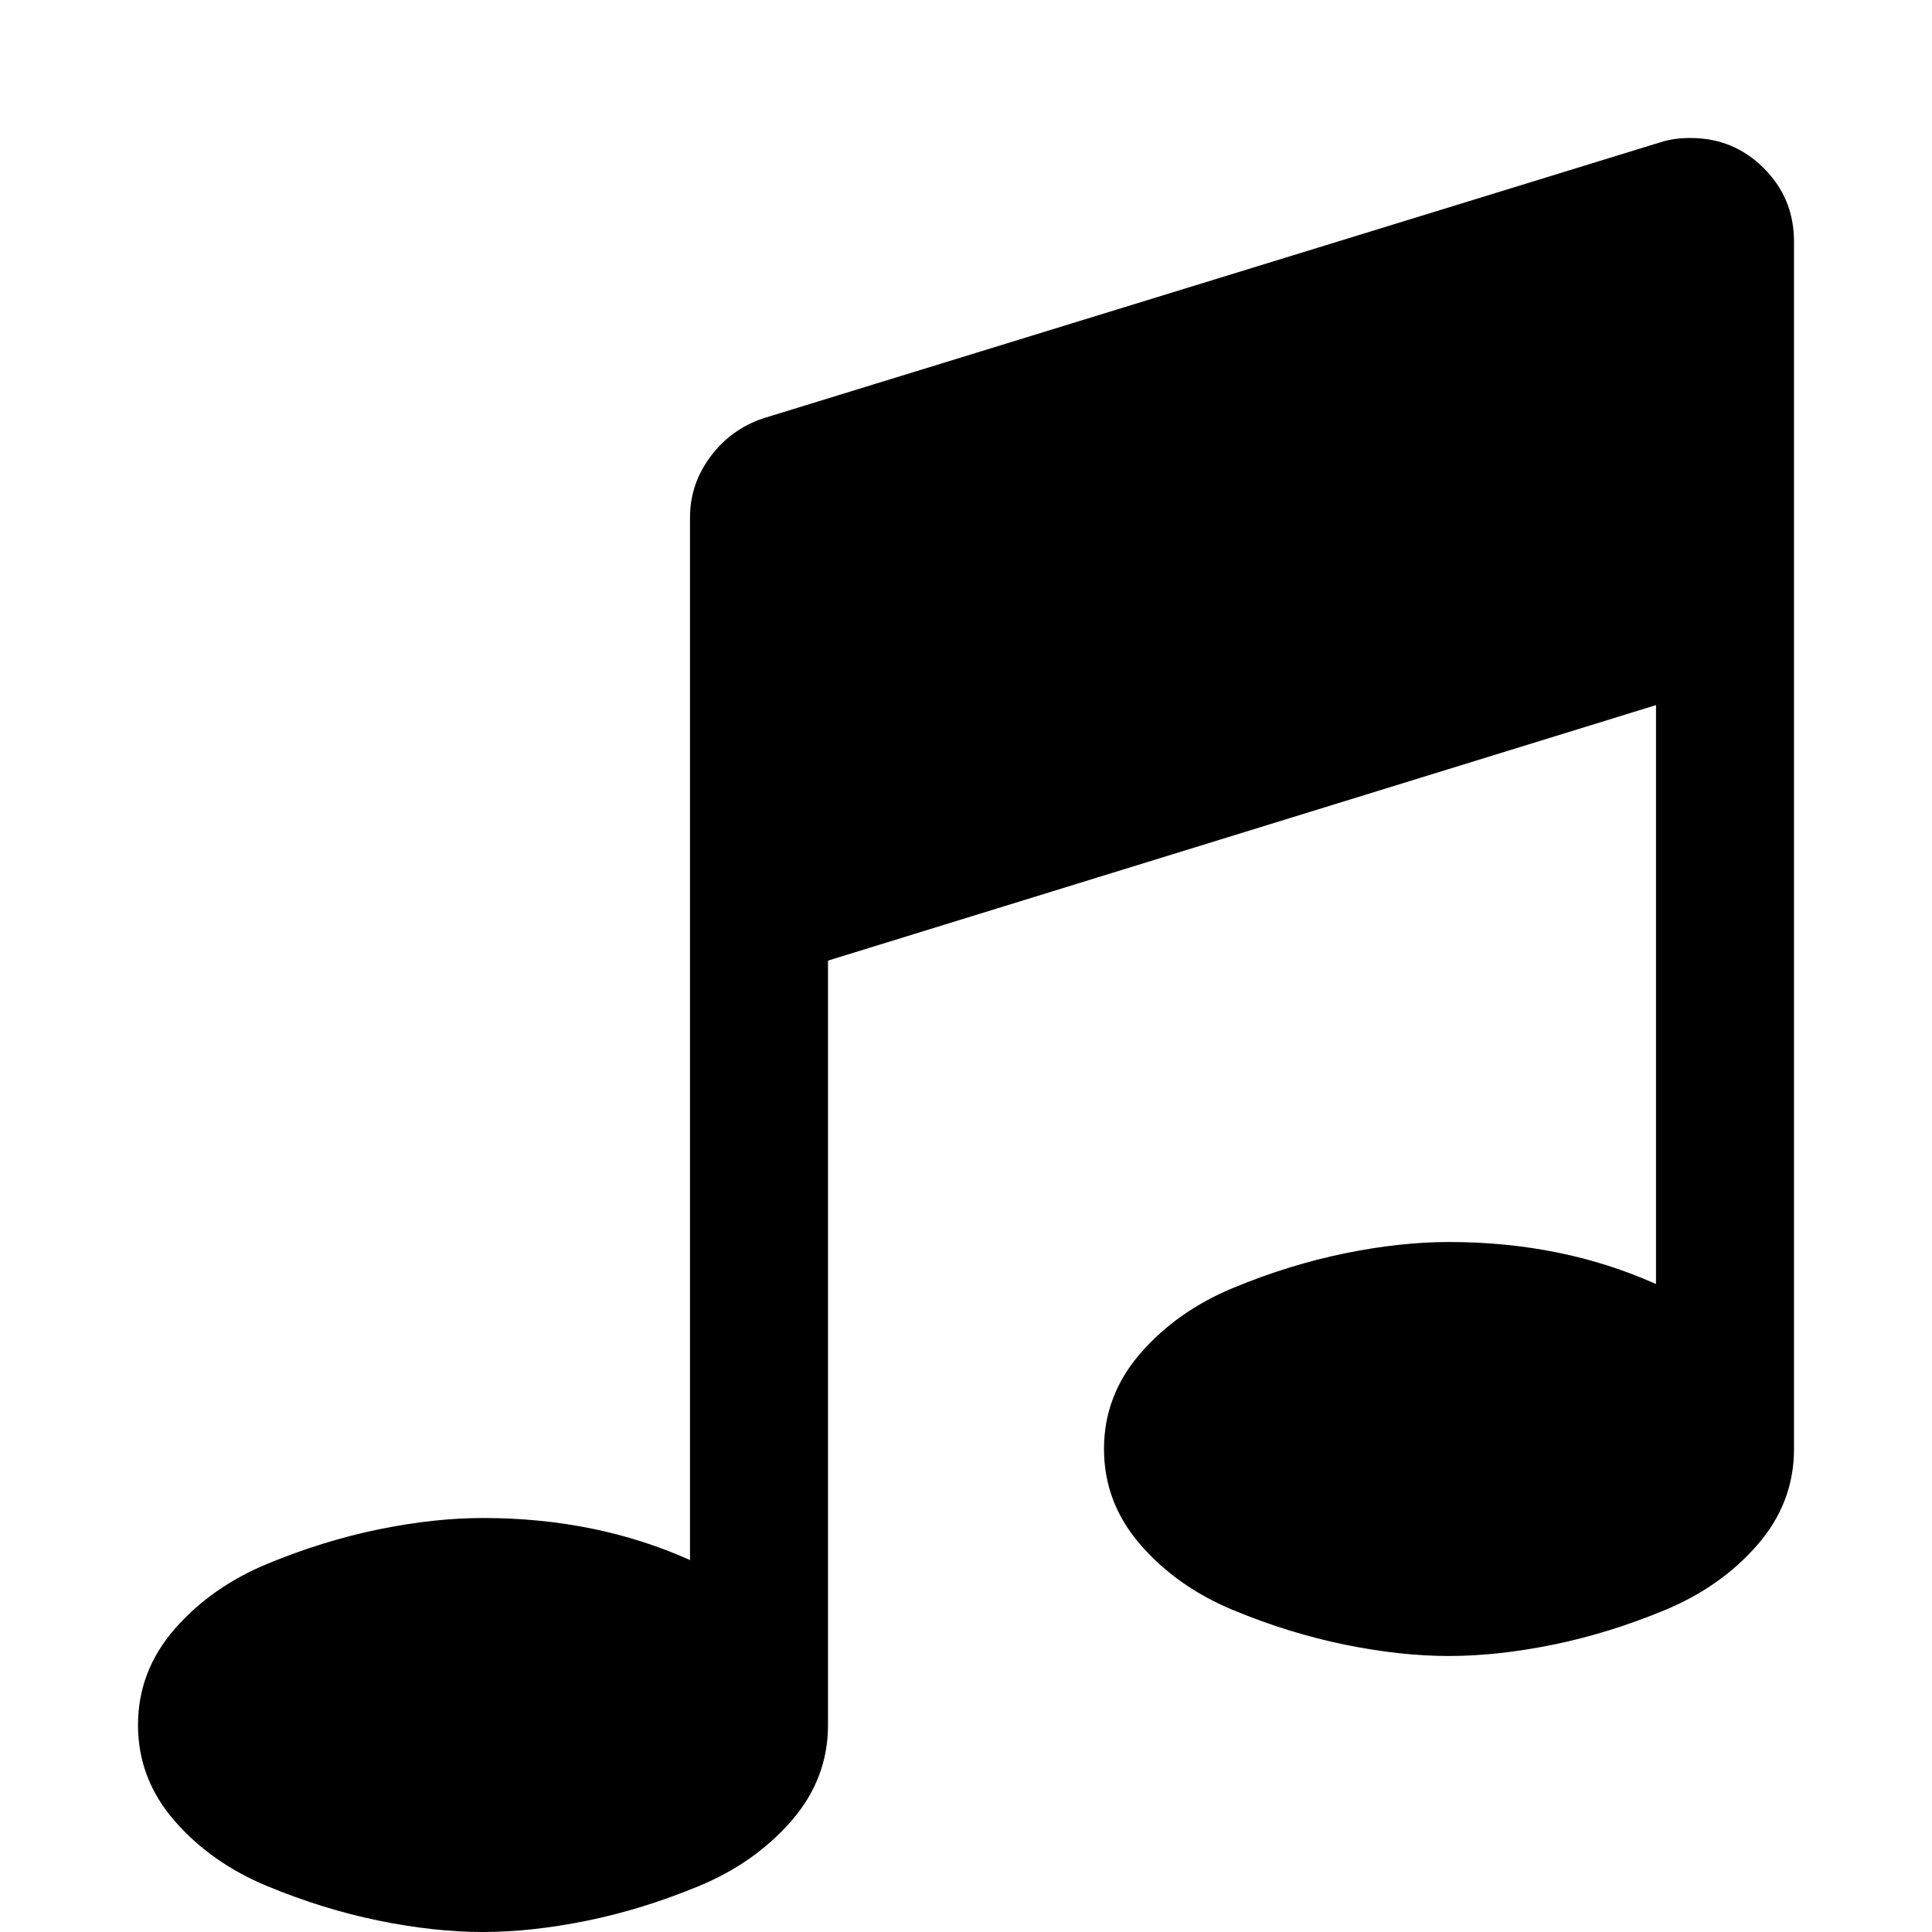
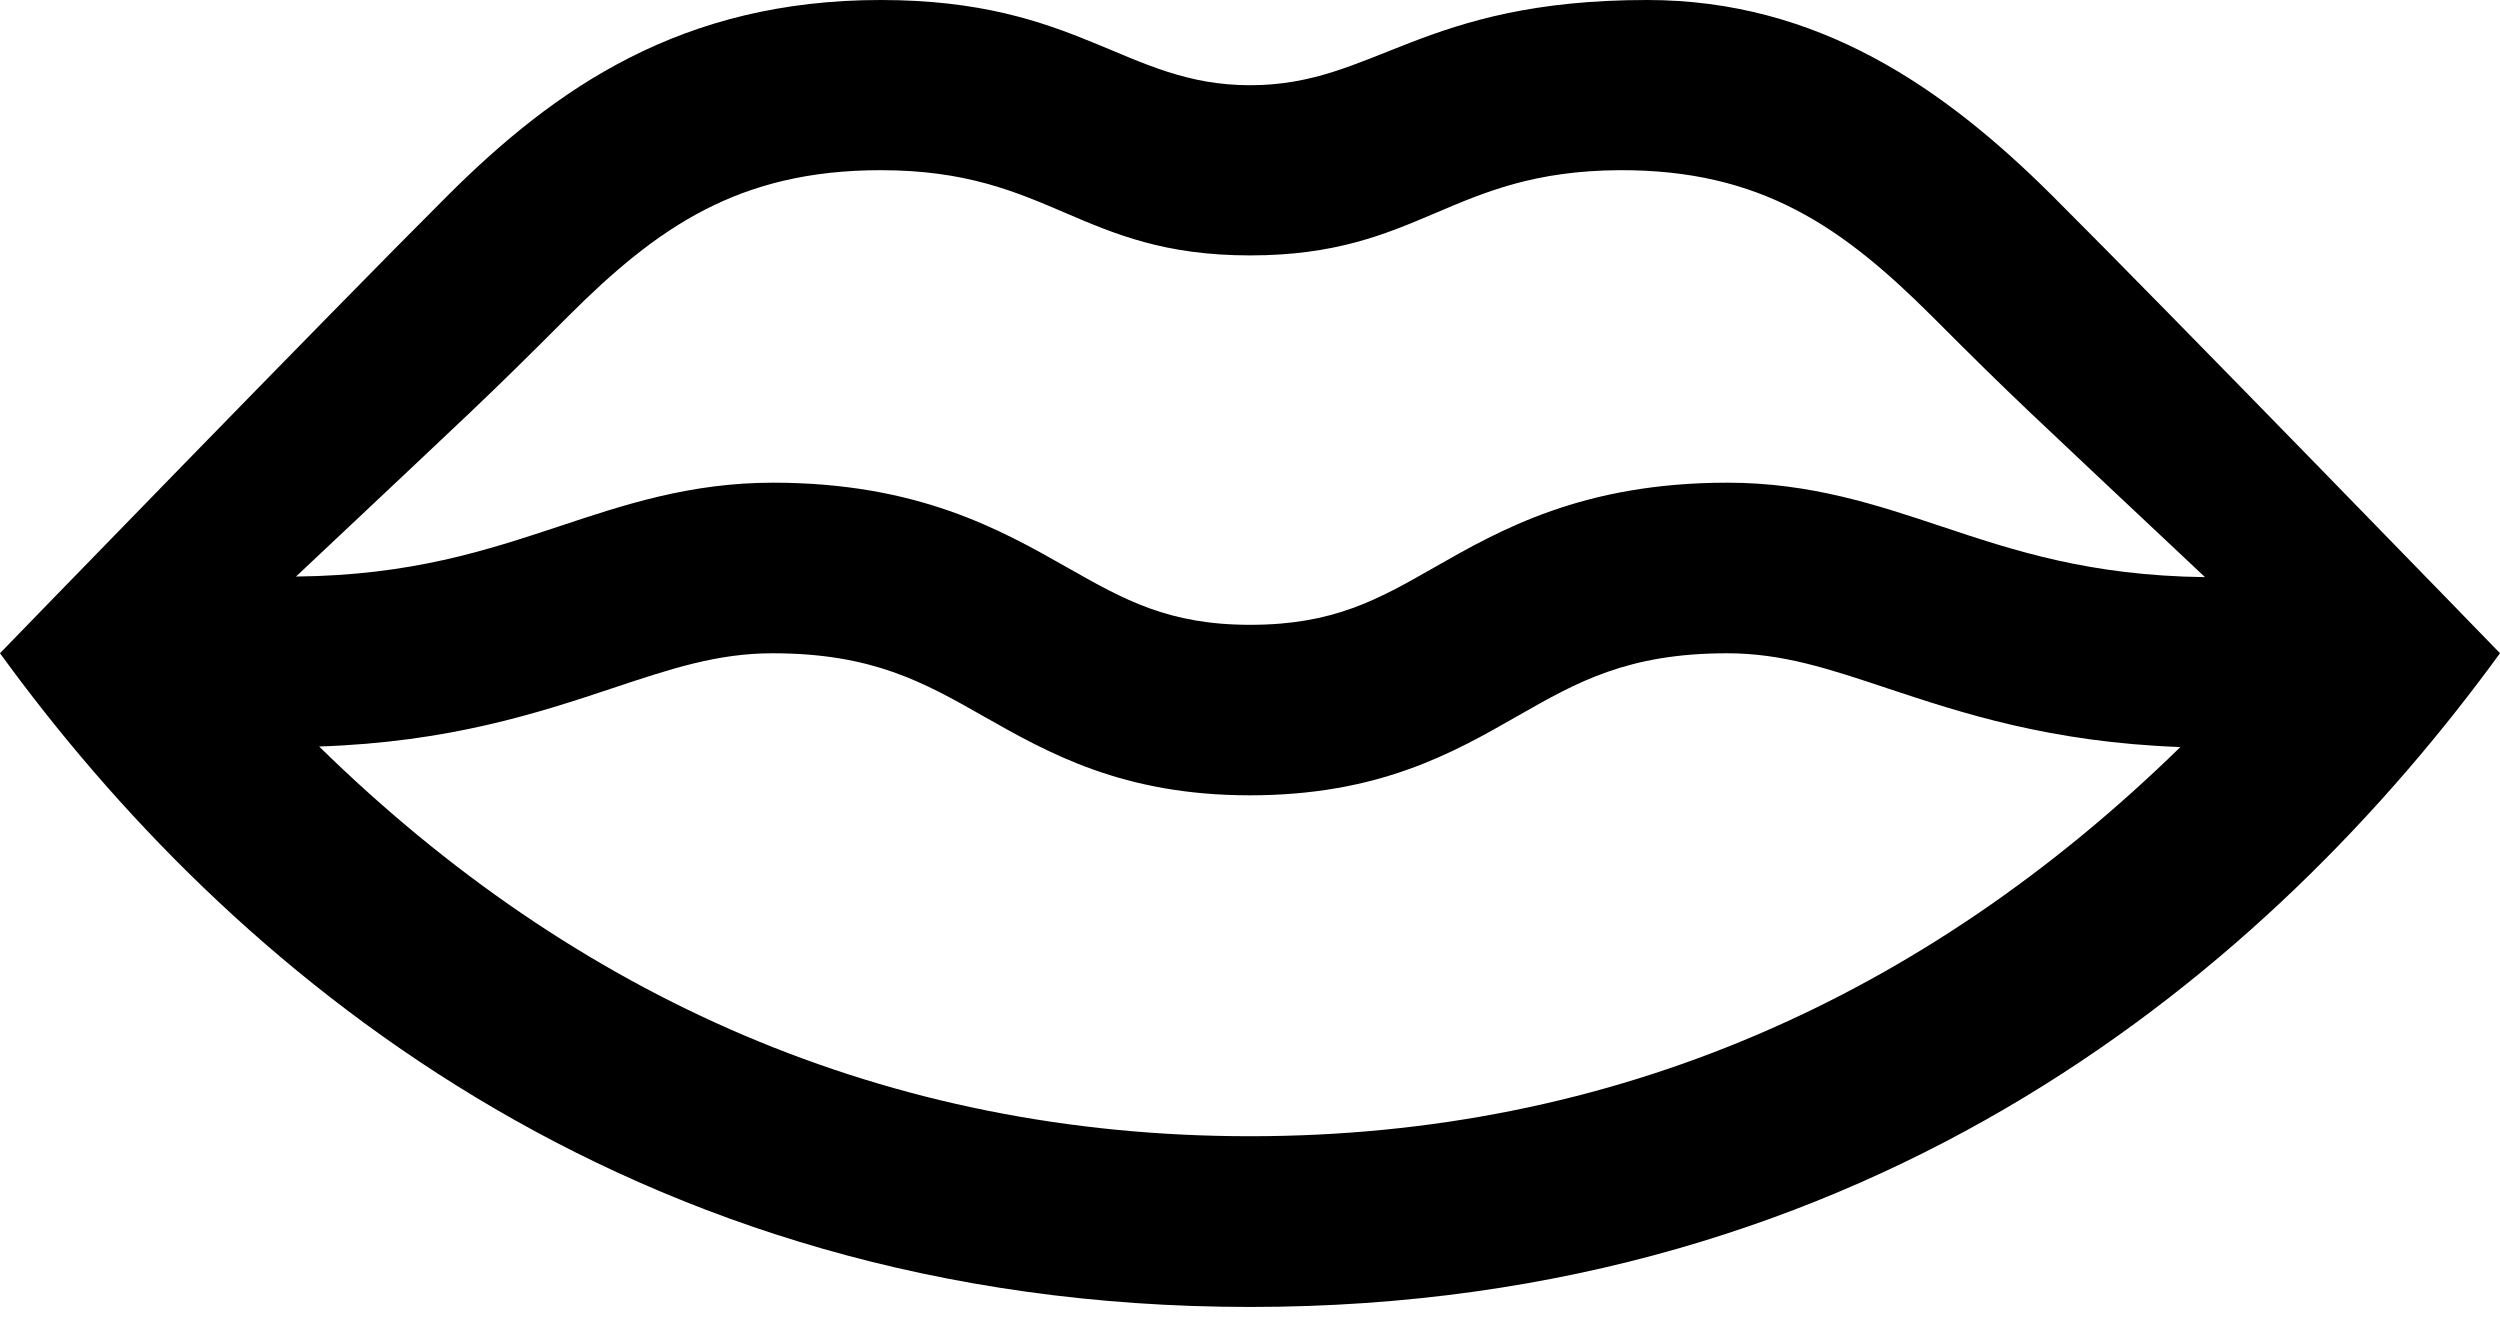
- <svg xmlns="http://www.w3.org/2000/svg" width="1792" height="1792" viewBox="0 0 1792 1792">
-   <path d="M1664 224v1120q0 50-34 89t-86 60.5-103.5 32-96.5 10.5-96.5-10.5-103.5-32-86-60.5-34-89 34-89 86-60.5 103.5-32 96.5-10.5q105 0 192 39v-537l-768 237v709q0 50-34 89t-86 60.5-103.5 32-96.5 10.5-96.5-10.5-103.5-32-86-60.5-34-89 34-89 86-60.5 103.5-32 96.5-10.5q105 0 192 39v-967q0-31 19-56.5t49-35.5l832-256q12-4 28-4 40 0 68 28t28 68z" />
+ <svg xmlns="http://www.w3.org/2000/svg" width="55px" height="29px" viewBox="0 0 55 29" version="1.1">
+   <g transform="translate(-929, -918)">
+     <g transform="translate(929, 918)">
+       <path d="M27.5,24.997 C19.502,24.997 12.649,21.939 7.021,16.423 C9.892,16.328 11.849,15.682 13.485,15.137 C14.77,14.709 15.785,14.372 16.996,14.372 C19.193,14.372 20.321,15.011 21.627,15.752 C23.069,16.57 24.702,17.497 27.497,17.497 C30.325,17.497 31.959,16.571 33.401,15.744 C34.693,15.007 35.808,14.372 37.998,14.372 C39.211,14.372 40.228,14.711 41.516,15.141 C43.151,15.684 45.104,16.331 47.968,16.435 C42.332,21.942 35.49,24.997 27.5,24.997 M12.497,6.961 C14.455,5.004 16.248,3.744 19.377,3.744 C23.115,3.744 23.744,5.619 27.501,5.619 C31.259,5.619 31.889,3.767 35.627,3.744 C38.752,3.73 40.543,5.003 42.507,6.961 C44.402,8.857 44.383,8.813 48.51,12.697 C45.968,12.665 44.316,12.116 42.711,11.581 C41.294,11.109 39.828,10.619 38.006,10.619 C34.822,10.619 33.008,11.654 31.551,12.485 C30.316,13.19 29.339,13.746 27.505,13.746 C25.701,13.746 24.727,13.192 23.487,12.489 C22.02,11.657 20.195,10.619 17.004,10.619 C15.184,10.619 13.724,11.106 12.309,11.577 C10.705,12.107 9.054,12.658 6.512,12.684 C10.621,8.813 10.604,8.856 12.497,6.961 M45.16,4.315 C42.778,1.94 40,0 36.237,0 C31.248,0 30.248,1.875 27.504,1.875 C24.76,1.875 23.752,0 19.377,0 C15.003,0 12.22,1.933 9.836,4.315 C7.314,6.829 0,14.371 0,14.371 C4.997,21.251 13.747,28.753 27.503,28.753 C41.258,28.753 49.993,21.251 55,14.371 C55,14.371 47.683,6.829 45.16,4.315" />
+     </g>
+   </g>
</svg>
